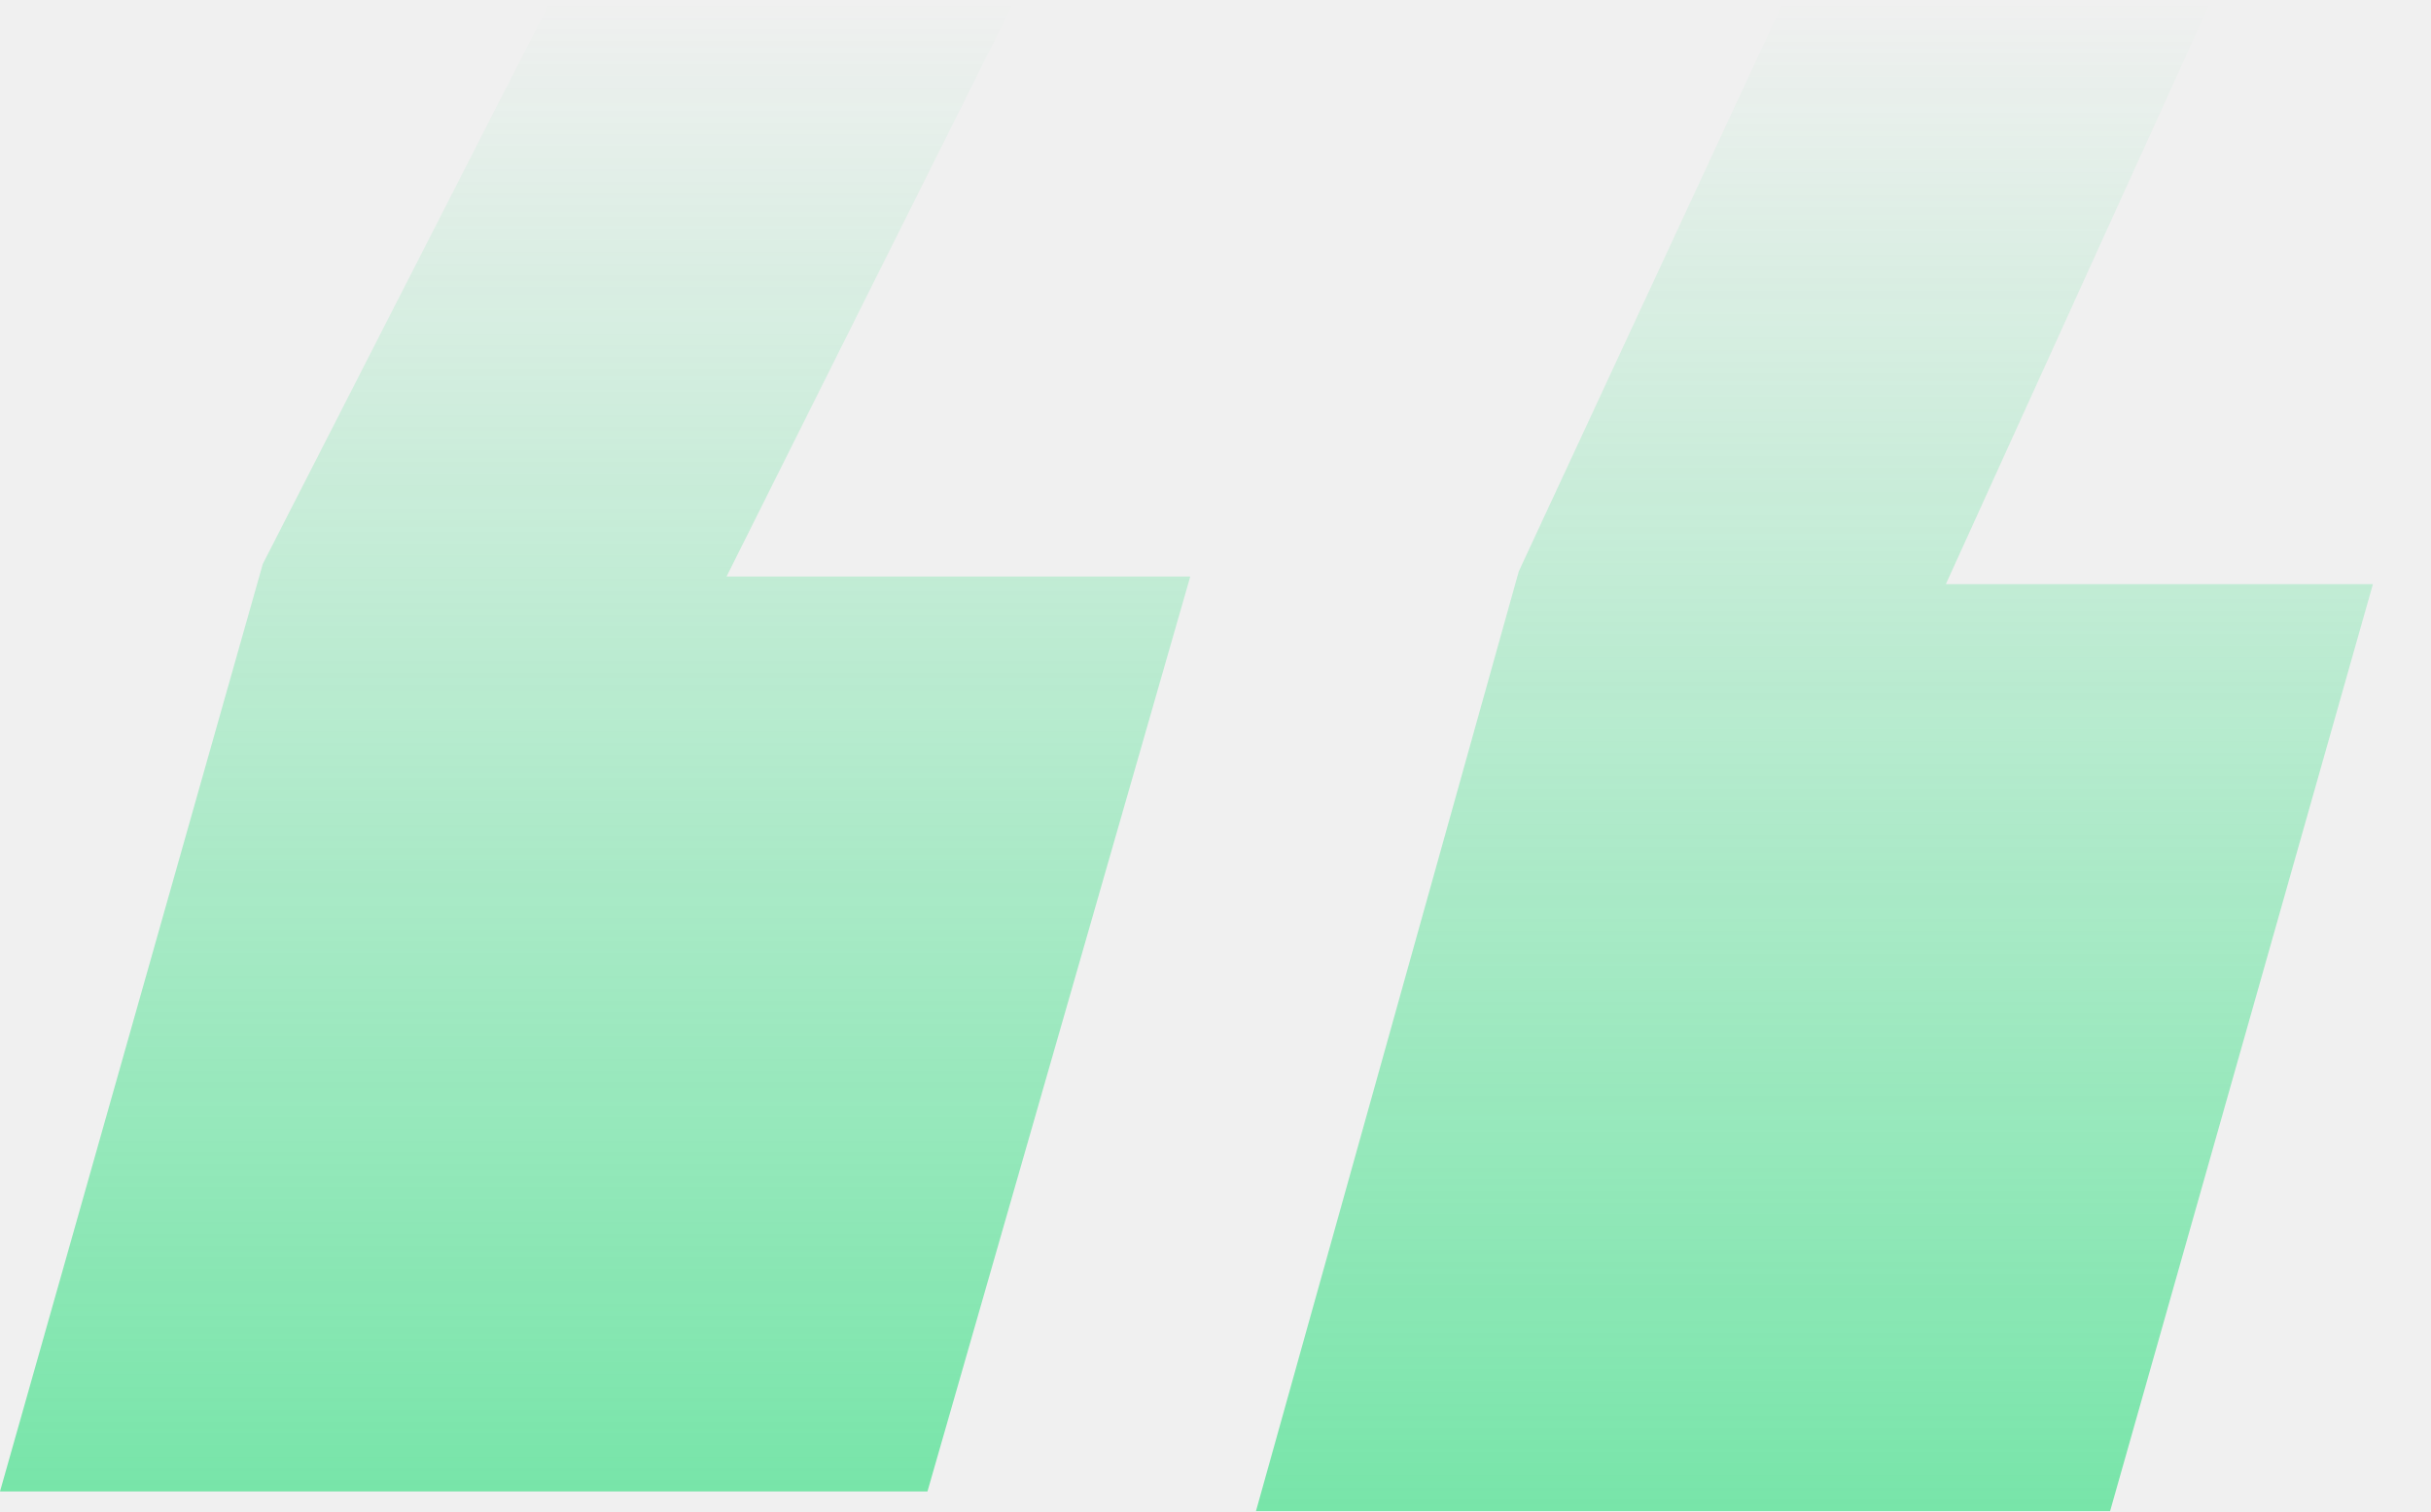
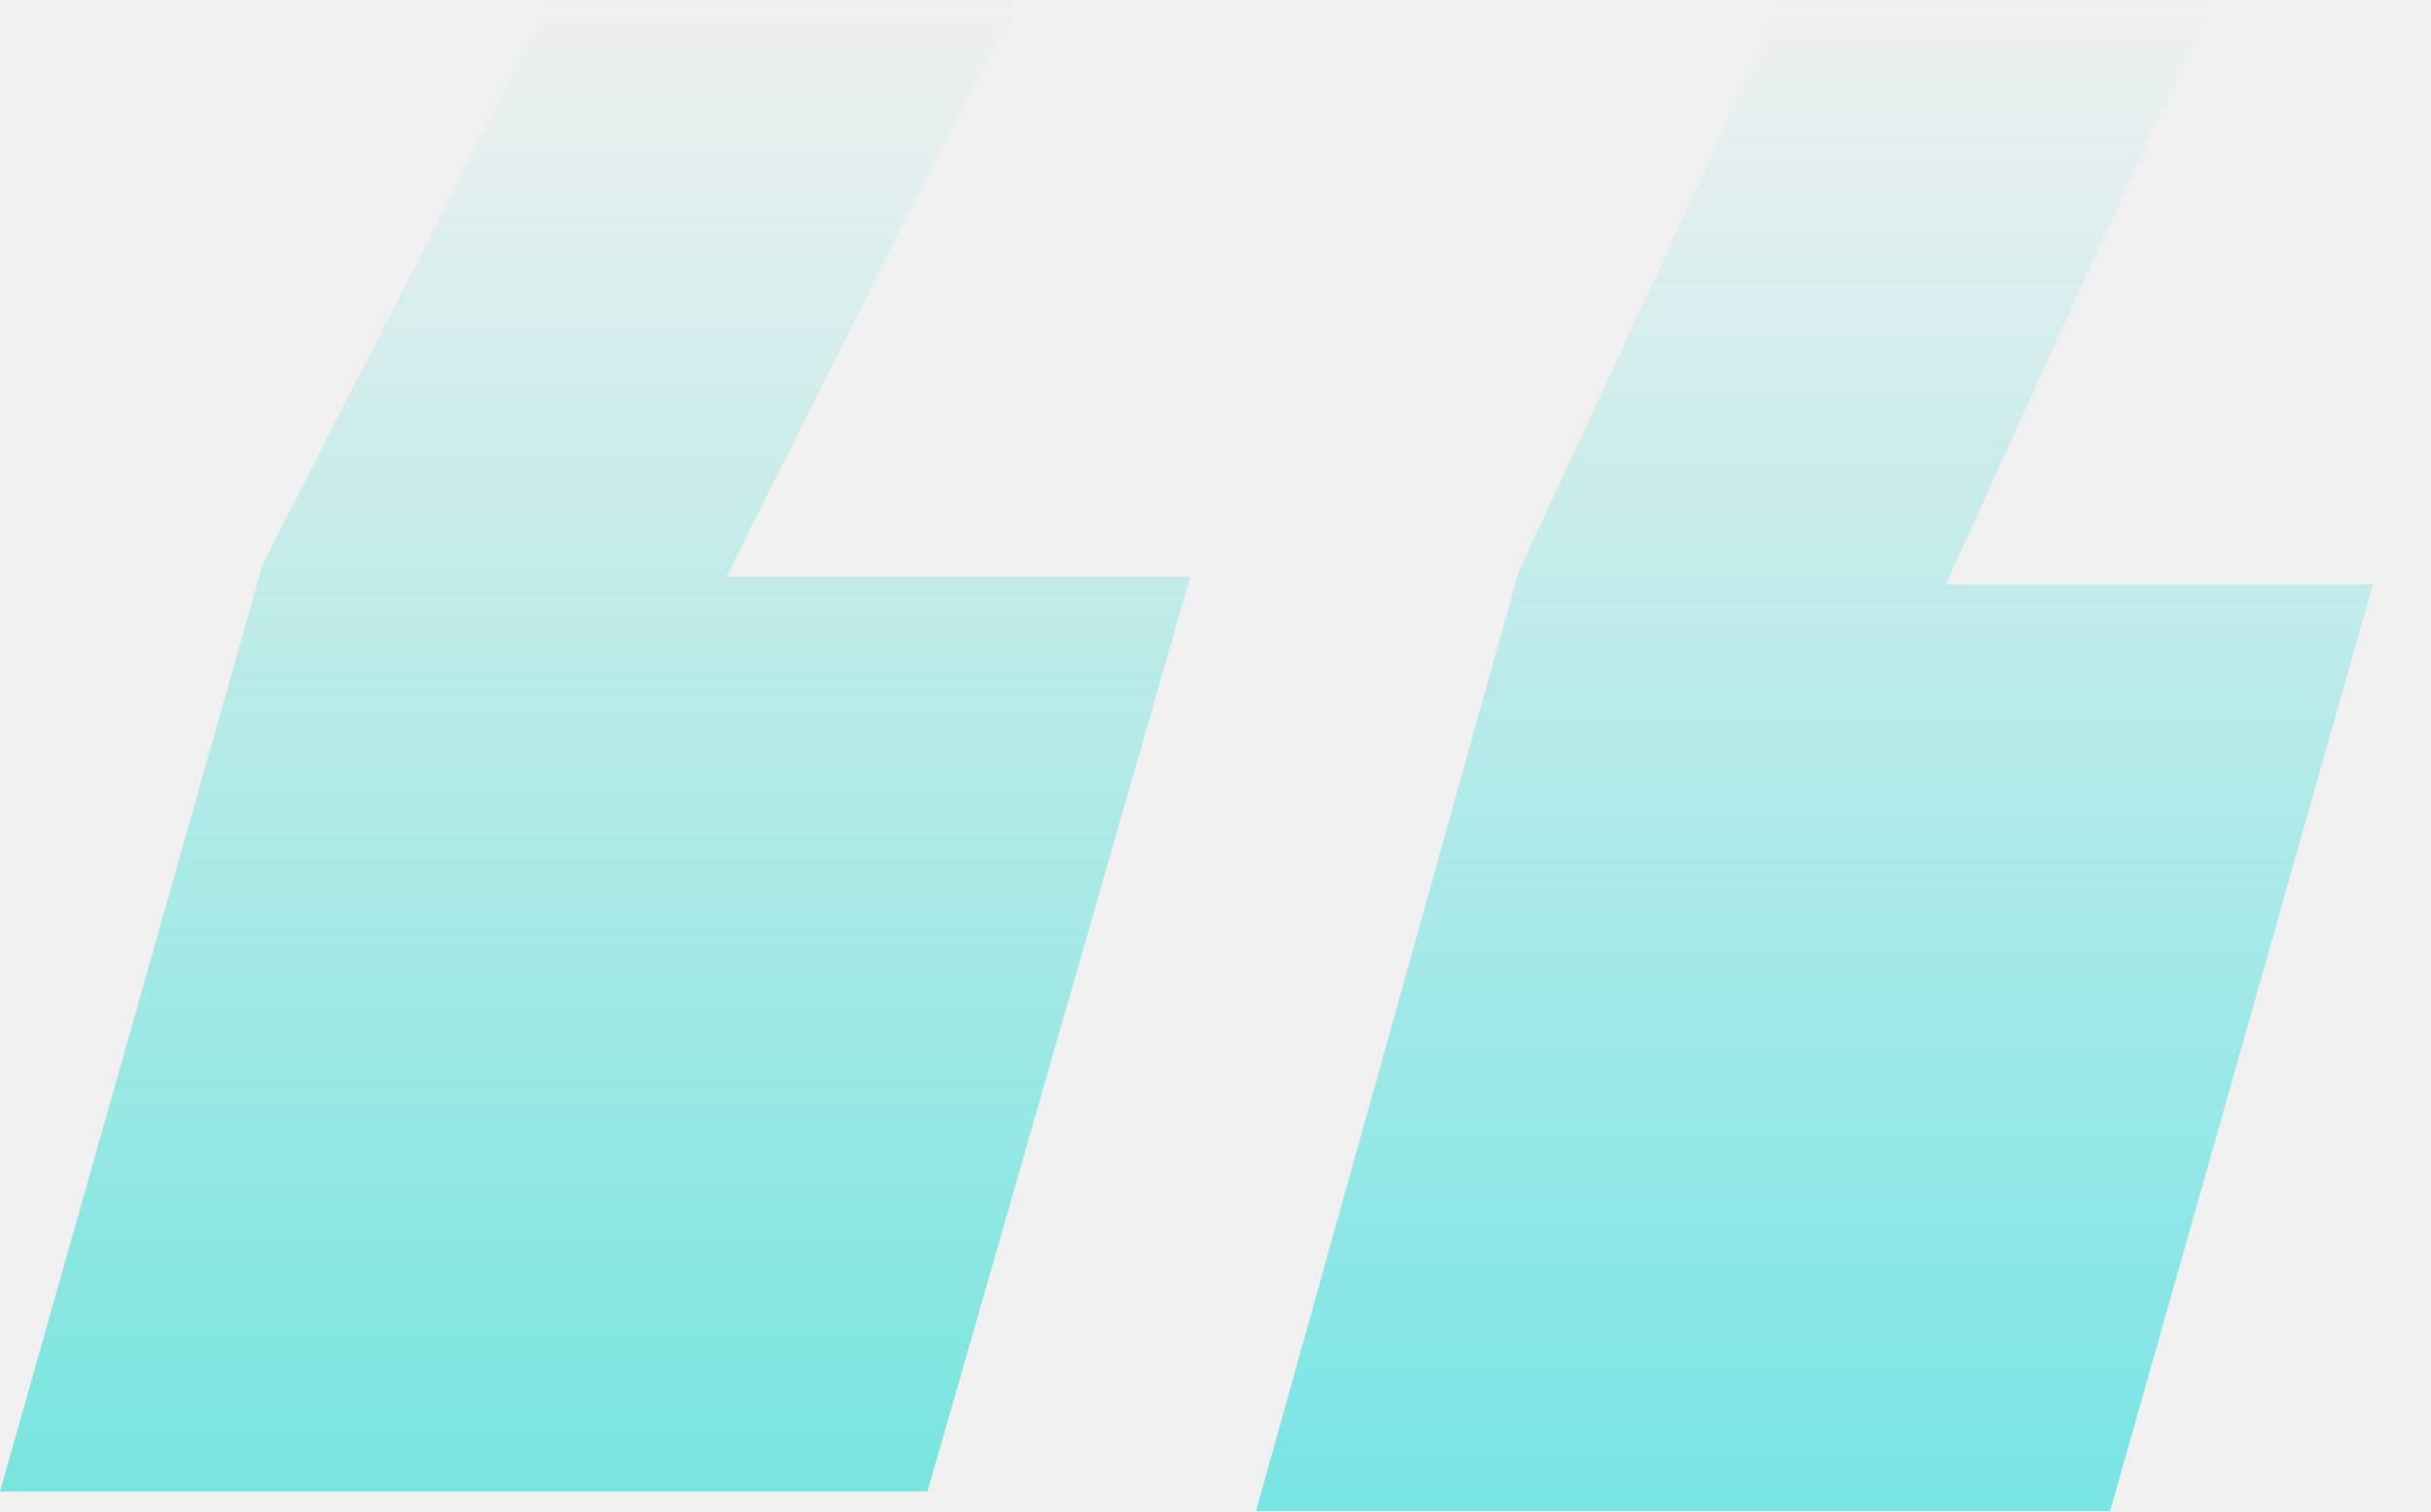
<svg xmlns="http://www.w3.org/2000/svg" width="37" height="23" viewBox="0 0 37 23" fill="none">
-   <g filter="url(#filter0_b_922_858)">
-     <path d="M8.388 0L4 8.584L0 22.701H14.116L18.116 8.775H11.058L15.446 0H8.388Z" fill="url(#paint0_linear_922_858)" fill-opacity="0.5" />
-     <path d="M27.157 0L23.116 8.697L19.116 23H32.116L36.116 8.891H29.616L33.657 0H27.157Z" fill="url(#paint1_linear_922_858)" fill-opacity="0.5" />
+   <g clip-path="url(#clip0_20_1911)">
+     <path d="M8.388 0L4 8.584L0 22.701H14.116L18.116 8.775H11.058L15.446 0H8.388Z" fill="url(#paint0_linear_20_1911)" fill-opacity="0.5" />
+     <path d="M27.157 0L23.116 8.697L19.116 23H32.116L36.116 8.891H29.616L33.657 0H27.157Z" fill="url(#paint1_linear_20_1911)" fill-opacity="0.5" />
  </g>
  <defs>
-     <filter id="filter0_b_922_858" x="-200" y="-200" width="436.116" height="423" filterUnits="userSpaceOnUse" color-interpolation-filters="sRGB">
-       <feFlood flood-opacity="0" result="BackgroundImageFix" />
-       <feGaussianBlur in="BackgroundImageFix" stdDeviation="100" />
-       <feComposite in2="SourceAlpha" operator="in" result="effect1_backgroundBlur_922_858" />
-       <feBlend mode="normal" in="SourceGraphic" in2="effect1_backgroundBlur_922_858" result="shape" />
-     </filter>
-     <linearGradient id="paint0_linear_922_858" x1="7.058" y1="0" x2="7.058" y2="22.701" gradientUnits="userSpaceOnUse">
-       <stop stop-color="#01DA63" stop-opacity="0" />
-       <stop offset="1" stop-color="#01DA63" />
+     <linearGradient id="paint0_linear_20_1911" x1="7.058" y1="0" x2="7.058" y2="22.701" gradientUnits="userSpaceOnUse">
+       <stop stop-color="#01DACF" stop-opacity="0" />
+       <stop offset="1" stop-color="#01DACF" />
    </linearGradient>
-     <linearGradient id="paint1_linear_922_858" x1="25.616" y1="0" x2="25.616" y2="23" gradientUnits="userSpaceOnUse">
-       <stop stop-color="#01DA63" stop-opacity="0" />
-       <stop offset="1" stop-color="#01DA63" />
+     <linearGradient id="paint1_linear_20_1911" x1="25.616" y1="0" x2="25.616" y2="23" gradientUnits="userSpaceOnUse">
+       <stop stop-color="#01DAD6" stop-opacity="0" />
+       <stop offset="1" stop-color="#01DADA" />
    </linearGradient>
+     <clipPath id="clip0_20_1911">
+       <rect width="37" height="23" fill="white" />
+     </clipPath>
  </defs>
</svg>
